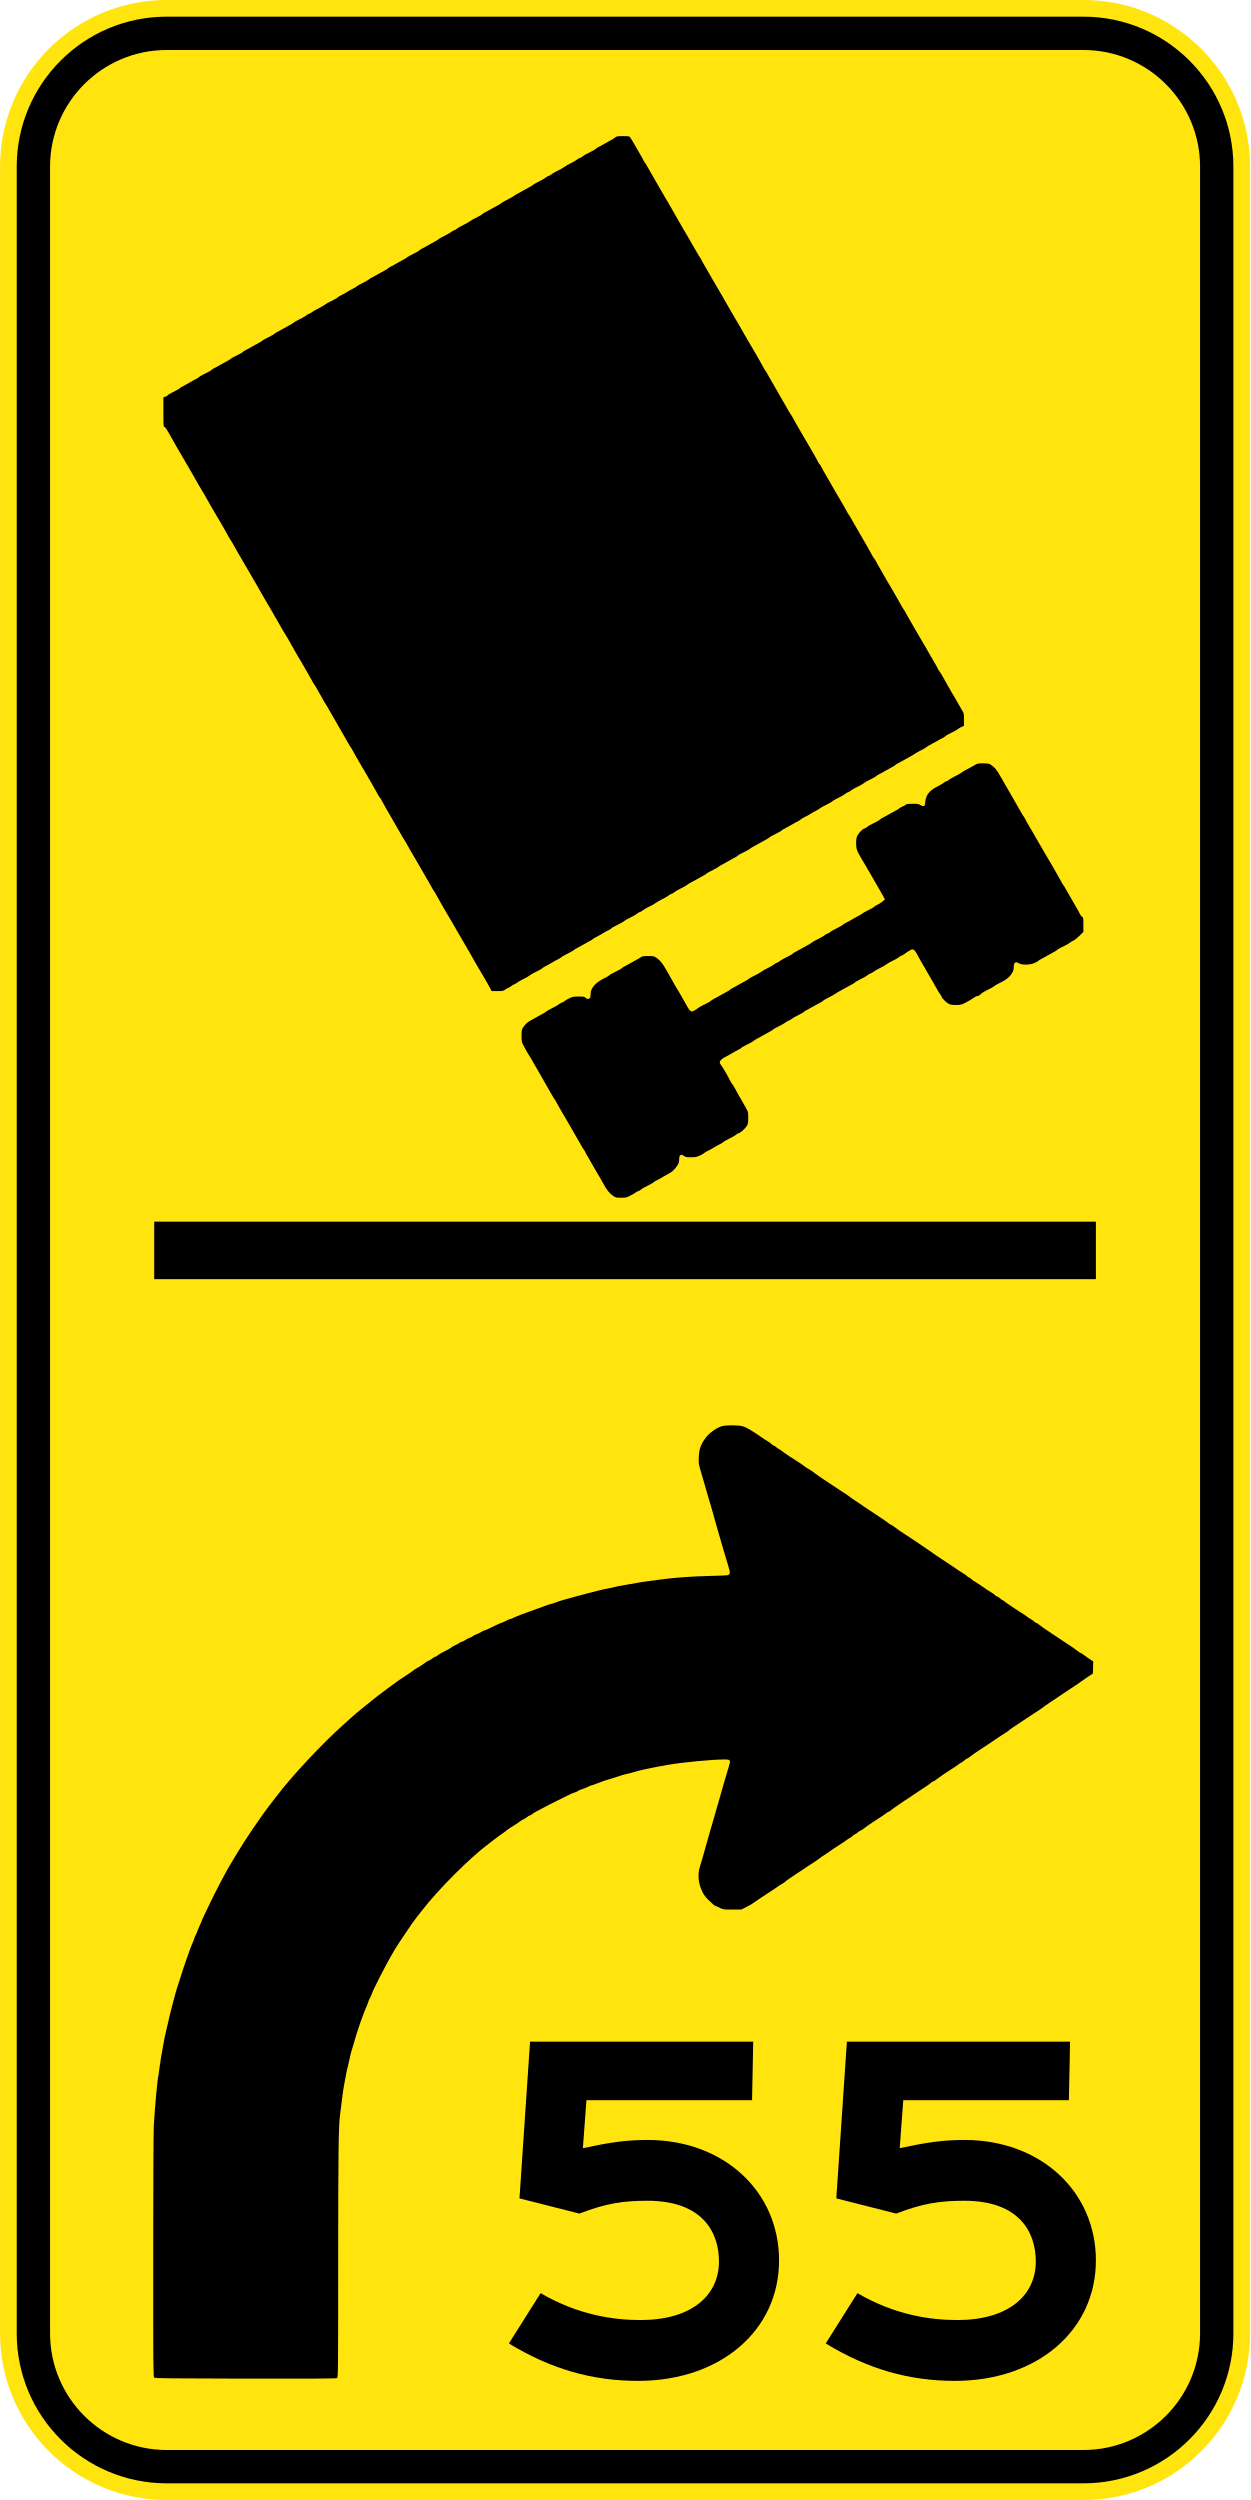
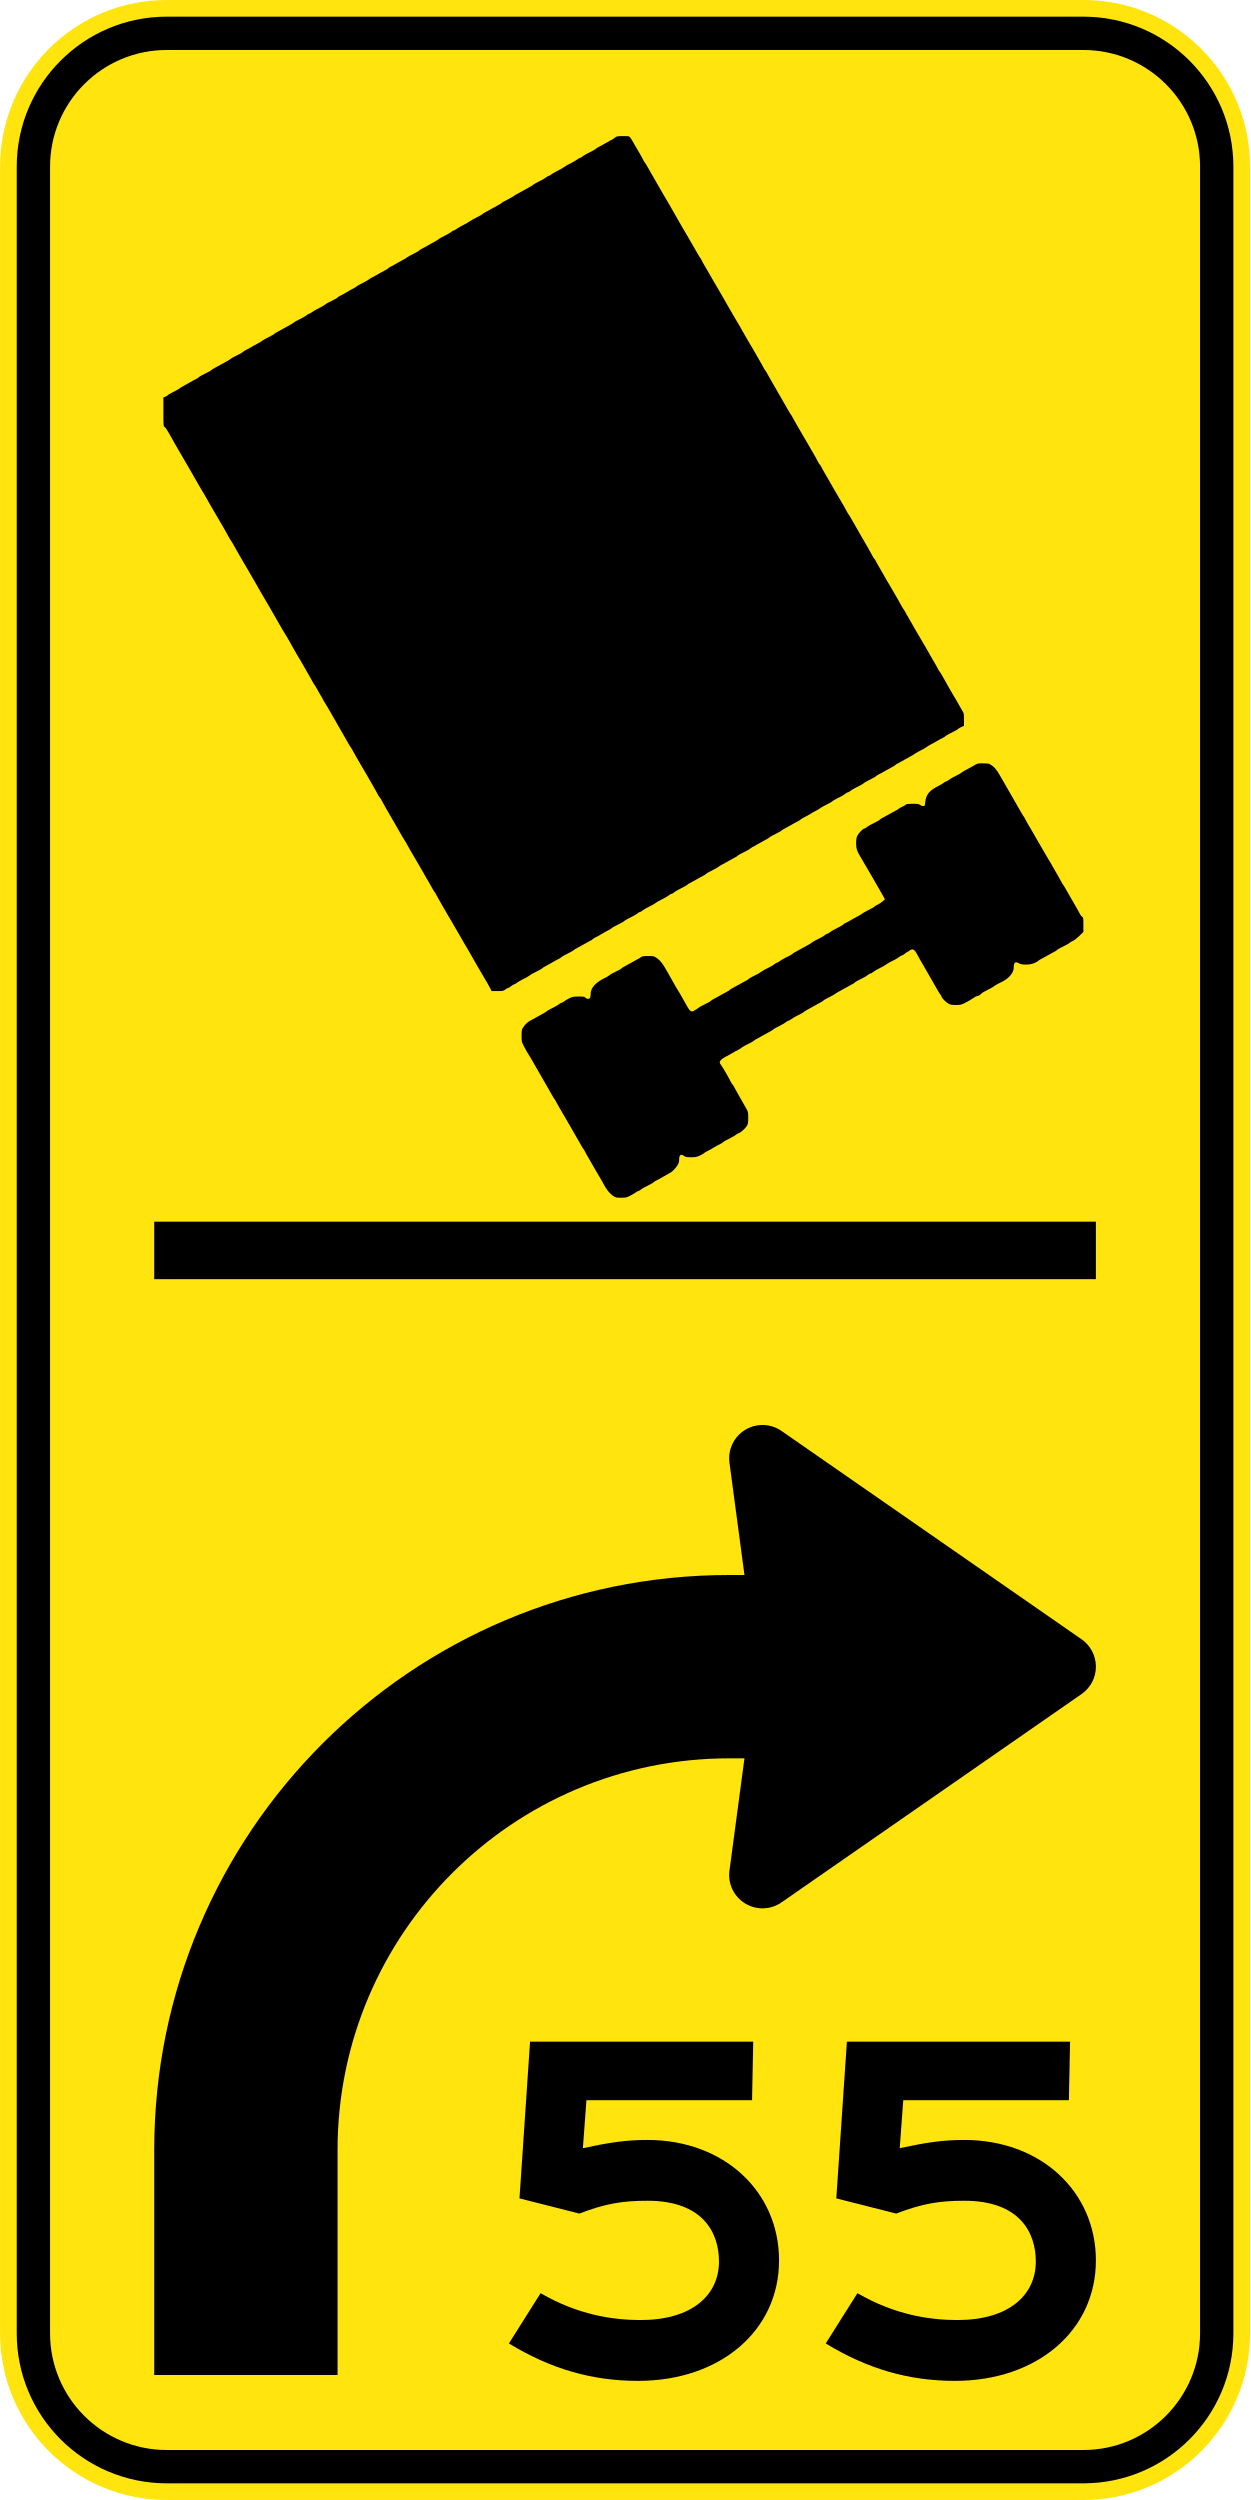
<svg xmlns="http://www.w3.org/2000/svg" version="1.1" width="52.92mm" height="105.83mm" viewBox="0 0 150 300">
  <g transform="scale(0.1)">
    <g id="panel">
      <path id="edge" fill="#ffe40d" d="M200 0h1100a200 200 0 0 1 200 200v2600a200 200 0 0 1 -200 200h-1100a200 200 0 0 1 -200 -200v-2600a200 200 0 0 1 200 -200Z" />
      <path id="border" fill="#000" d="M200 20h1100a180 180 0 0 1 180 180v2600a180 180 0 0 1 -180 180h-1100a180 180 0 0 1 -180 -180v-2600a180 180 0 0 1 180 -180Z" />
      <path id="ground" fill="#ffe40d" d="M200 60h1100a140 140 0 0 1 140 140v2600a140 140 0 0 1 -140 140h-1100a140 140 0 0 1 -140 -140v-2600a140 140 0 0 1 140 -140Z" />
    </g>
    <g id="legend">
      <g transform="translate(1500 0) scale(-1 1) translate(200 163.33) scale(0.96)">
        <path fill="#000" d="M566.18 2.08 C565.34 3.22 563.05 7.04 561.09 10.57 C559.13 14.1 556.17 19.2 554.53 21.9 C552.88 24.6 550.98 28 550.31 29.46 C549.64 30.91 548.64 32.61 548.1 33.23 C547.55 33.85 546.27 35.89 545.24 37.76 C542.87 42.08 535.32 55.26 531.69 61.39 C530.17 63.97 527.17 69.15 525.05 72.89 C522.91 76.62 519.82 81.89 518.17 84.59 C516.53 87.29 514.48 90.86 513.62 92.52 C512.77 94.18 510.73 97.75 509.09 100.45 C507.45 103.15 505.42 106.72 504.56 108.38 C503.7 110.05 501.64 113.61 499.99 116.31 C498.33 119.01 496.12 122.75 495.08 124.62 C494.02 126.49 492.23 129.61 491.09 131.56 C486.24 139.82 483.79 144.09 482.03 147.28 C481.01 149.15 479.72 151.19 479.17 151.81 C478.63 152.43 477.64 154.13 476.98 155.59 C476.33 157.04 474.42 160.44 472.76 163.14 C471.09 165.84 469.03 169.41 468.18 171.07 C467.33 172.73 465.29 176.3 463.64 179 C462 181.7 458.91 186.97 456.77 190.71 C454.64 194.45 451.58 199.71 449.96 202.42 C448.35 205.11 446.33 208.69 445.47 210.35 C444.61 212.01 442.55 215.57 440.89 218.28 C439.22 220.97 437.45 224.03 436.95 225.08 C436.45 226.11 435.22 228.23 434.22 229.77 C433.23 231.31 431.86 233.57 431.17 234.8 C428.6 239.4 424.55 246.5 422.73 249.62 C421.69 251.4 419.89 254.52 418.74 256.53 C417.6 258.55 415.3 262.4 413.64 265.11 C411.98 267.8 409.91 271.37 409.04 273.04 C408.17 274.7 406.13 278.26 404.51 280.97 C402.89 283.66 401 287.06 400.32 288.5 C399.64 289.95 398.4 291.99 397.58 293.04 C396.75 294.09 395.6 295.96 395.02 297.21 C394.45 298.45 392.62 301.68 390.97 304.38 C389.33 307.08 387.26 310.65 386.39 312.31 C385.52 313.97 383.54 317.45 381.98 320.03 C378.77 325.41 371.16 338.63 368.39 343.66 C367.37 345.52 366.08 347.56 365.54 348.19 C364.99 348.81 363.99 350.51 363.31 351.96 C362.63 353.41 360.73 356.81 359.09 359.52 C357.45 362.21 355.58 365.45 354.94 366.69 C354.3 367.94 352.42 371.16 350.78 373.87 C349.14 376.56 346.73 380.64 345.45 382.93 C344.17 385.22 340.91 390.82 338.22 395.39 C335.52 399.96 332.67 405.11 331.88 406.83 C331.08 408.55 330.03 410.2 329.55 410.5 C329.06 410.8 328.02 412.45 327.22 414.17 C326.43 415.89 324.42 419.5 322.76 422.21 C321.09 424.9 319.02 428.47 318.17 430.14 C317.31 431.8 315.29 435.36 313.67 438.07 C312.05 440.76 308.99 446.03 306.86 449.77 C304.73 453.51 301.64 458.78 299.98 461.48 C298.34 464.18 296.44 467.58 295.77 469.03 C295.1 470.48 294.1 472.18 293.55 472.81 C293.01 473.43 291.72 475.48 290.7 477.34 C288.38 481.56 280.81 494.76 277.27 500.76 C271.48 510.55 265.58 520.95 263.89 524.32 C262.9 526.28 261.73 528.1 261.29 528.37 C260.84 528.64 259.82 530.27 259.02 531.99 C258.2 533.72 256.18 537.33 254.52 540.03 C252.86 542.73 250.81 546.3 249.97 547.96 C249.14 549.62 247.1 553.19 245.45 555.89 C243.79 558.59 241.49 562.45 240.35 564.46 C237.34 569.74 234.83 574.08 231.89 579.08 C230.48 581.49 228.63 584.82 227.78 586.48 C226.93 588.14 225.59 590.35 224.8 591.39 C224 592.42 222.87 594.3 222.3 595.54 C221.72 596.79 219.89 600.02 218.24 602.72 C216.6 605.42 214.53 608.99 213.67 610.65 C212.8 612.31 210.76 615.88 209.14 618.58 C207.52 621.28 204.42 626.55 202.27 630.29 C200.12 634.03 197.04 639.29 195.42 641.99 C193.8 644.69 191.78 648.26 190.92 649.92 C190.07 651.59 188 655.15 186.33 657.85 C184.67 660.55 182.76 663.95 182.11 665.41 C181.45 666.86 180.35 668.68 179.66 669.45 C178.97 670.22 177.73 672.15 176.89 673.73 C175.3 676.77 171.37 683.75 168.18 689.2 C167.14 690.98 165.35 694.09 164.2 696.11 C163.05 698.13 160.76 701.98 159.1 704.68 C157.44 707.38 155.57 710.68 154.94 712.02 C154.31 713.35 152.77 716.05 151.52 718.02 C149.36 721.4 149.24 722.02 149.24 729.42 L149.24 737.24 L152.08 738.41 C153.64 739.05 155.55 740.14 156.33 740.82 C157.77 742.1 161.07 743.94 167.92 747.27 C170.07 748.31 172.07 749.55 172.36 750.02 C172.65 750.49 174.3 751.55 176.03 752.36 C177.76 753.17 181.39 755.17 184.09 756.81 C186.8 758.44 190.21 760.32 191.67 761 C193.13 761.68 194.87 762.73 195.55 763.32 C196.82 764.45 201.05 766.86 206.5 769.57 C208.2 770.42 210.42 771.75 211.43 772.55 C212.45 773.35 214.47 774.56 215.92 775.24 C217.37 775.92 220.78 777.82 223.48 779.45 C226.2 781.08 229.82 783.08 231.55 783.9 C233.27 784.71 234.92 785.77 235.23 786.25 C235.53 786.74 237.18 787.8 238.91 788.61 C240.64 789.43 244.27 791.42 246.97 793.05 C249.68 794.68 253.3 796.68 255.03 797.49 C256.76 798.3 258.38 799.31 258.64 799.74 C258.91 800.16 260.9 801.4 263.08 802.49 C270.22 806.06 273.26 807.76 274.62 808.91 C275.99 810.08 279.59 812.07 285.61 815.02 C287.48 815.93 289.98 817.48 291.16 818.46 C292.33 819.44 293.76 820.24 294.32 820.24 C294.88 820.24 296.3 821.03 297.48 821.99 C298.66 822.95 301.07 824.49 302.84 825.39 C304.61 826.3 307.51 827.77 309.28 828.67 C311.05 829.57 313.13 830.85 313.9 831.5 C315.26 832.67 318.27 834.35 324.68 837.55 C326.38 838.39 328.6 839.73 329.61 840.53 C330.64 841.32 332.65 842.53 334.11 843.21 C335.55 843.88 338.62 845.62 340.91 847.05 C343.2 848.5 346.83 850.51 348.98 851.53 C351.13 852.56 353.13 853.78 353.42 854.25 C353.71 854.72 355.36 855.78 357.09 856.59 C358.82 857.4 362.45 859.4 365.15 861.03 C367.86 862.66 371.48 864.65 373.21 865.47 C374.94 866.28 376.56 867.29 376.83 867.71 C377.09 868.13 379.08 869.37 381.27 870.47 C388.92 874.31 391.53 875.77 392.92 877 C393.69 877.69 395.52 878.8 396.97 879.48 C398.42 880.16 401.83 882.05 404.55 883.69 C407.26 885.32 410.67 887.21 412.12 887.89 C413.58 888.57 415.4 889.68 416.17 890.37 C417.61 891.65 420.92 893.49 427.77 896.81 C429.92 897.85 431.92 899.09 432.21 899.57 C432.5 900.04 434.15 901.1 435.88 901.9 C437.61 902.72 441.23 904.72 443.94 906.35 C446.65 907.98 450.06 909.87 451.52 910.55 C452.97 911.23 454.72 912.27 455.4 912.87 C456.78 914.09 461.29 916.62 467.17 919.47 C469.31 920.51 471.31 921.75 471.61 922.23 C471.89 922.7 473.55 923.75 475.27 924.56 C477 925.38 480.62 927.38 483.33 929.01 C486.05 930.64 489.45 932.53 490.91 933.21 C492.36 933.89 494.11 934.93 494.8 935.53 C496.11 936.7 500.57 939.22 506.06 941.9 C507.94 942.82 510.43 944.37 511.61 945.35 C512.79 946.33 514.19 947.13 514.73 947.13 C515.27 947.13 516.67 947.89 517.86 948.81 C519.04 949.74 521.55 951.29 523.45 952.27 C530.86 956.06 533.18 957.37 534.47 958.46 C535.84 959.62 539.44 961.62 545.45 964.56 C547.33 965.48 549.83 967.03 551.01 968.01 C552.18 968.99 553.61 969.79 554.17 969.79 C554.73 969.79 556.15 970.59 557.33 971.57 C558.51 972.55 561.01 974.1 562.88 975.02 C568.89 977.96 572.49 979.95 573.86 981.12 C575.29 982.32 578.96 984.35 585.35 987.45 C587.49 988.49 589.49 989.73 589.79 990.2 C590.08 990.67 591.73 991.72 593.45 992.52 C595.18 993.33 598.81 995.35 601.52 997.01 C604.23 998.66 607.85 1000.67 609.58 1001.46 C611.3 1002.25 612.95 1003.29 613.26 1003.78 C613.56 1004.26 615.21 1005.32 616.94 1006.13 C618.67 1006.95 622.3 1008.94 625 1010.57 C627.71 1012.21 631.33 1014.2 633.06 1015.02 C634.79 1015.82 636.41 1016.84 636.67 1017.26 C636.94 1017.68 638.93 1018.92 641.11 1020.02 C648.77 1023.85 651.38 1025.32 652.77 1026.55 C653.54 1027.24 655.36 1028.35 656.82 1029.03 C658.28 1029.71 661.69 1031.59 664.39 1033.23 C667.11 1034.86 670.73 1036.86 672.45 1037.67 C674.18 1038.48 675.83 1039.54 676.12 1040.01 C676.42 1040.48 678.42 1041.72 680.56 1042.76 C686.95 1045.86 690.62 1047.89 692.05 1049.09 C693.35 1050.2 696.46 1051.95 702.65 1055.05 C704.32 1055.88 706.86 1057.43 708.29 1058.5 C709.73 1059.55 711.3 1060.42 711.79 1060.42 C712.27 1060.42 713.95 1061.44 715.53 1062.69 C717.11 1063.94 718.79 1064.95 719.27 1064.95 C719.77 1064.95 721.32 1065.8 722.73 1066.84 C725.05 1068.55 725.99 1068.73 732.53 1068.72 L739.77 1068.72 L741.11 1065.89 C741.85 1064.34 743.78 1060.85 745.4 1058.16 C747.03 1055.45 750.12 1050.19 752.27 1046.45 C754.42 1042.71 757.51 1037.44 759.13 1034.74 C760.74 1032.04 762.77 1028.47 763.63 1026.81 C764.48 1025.15 766.42 1021.75 767.93 1019.26 C769.44 1016.77 771.44 1013.37 772.36 1011.71 C773.92 1008.94 775.57 1006.09 782.13 994.86 C785 989.95 787.6 985.45 790.35 980.63 C791.49 978.61 793.79 974.75 795.45 972.05 C797.11 969.35 799.18 965.79 800.05 964.12 C800.92 962.46 802.96 958.89 804.58 956.19 C806.2 953.49 808.09 950.1 808.77 948.66 C809.45 947.21 810.69 945.17 811.52 944.12 C812.34 943.07 813.49 941.2 814.07 939.95 C814.64 938.71 816.47 935.48 818.12 932.78 C819.77 930.08 821.83 926.51 822.7 924.85 C823.57 923.19 825.61 919.62 827.23 916.92 C828.85 914.21 831.92 908.95 834.05 905.21 C836.18 901.47 839.27 896.21 840.92 893.5 C842.57 890.8 844.46 887.45 845.12 886.04 C845.78 884.63 846.97 882.59 847.77 881.51 C848.58 880.42 850 878.09 850.94 876.34 C852.75 872.95 858.88 862.28 863.51 854.44 C869.36 844.54 875.31 834.07 877.02 830.66 C878.01 828.71 879.17 826.89 879.62 826.62 C880.07 826.34 881.1 824.71 881.91 822.99 C882.73 821.27 884.73 817.65 886.36 814.95 C888 812.25 890.04 808.69 890.89 807.02 C891.75 805.36 893.8 801.79 895.45 799.09 C897.09 796.39 900.18 791.13 902.32 787.39 C904.45 783.65 907.52 778.38 909.13 775.68 C910.75 772.98 912.63 769.58 913.31 768.13 C913.99 766.67 914.99 764.97 915.54 764.35 C916.08 763.72 917.37 761.68 918.39 759.82 C920.77 755.5 928.32 742.33 931.95 736.19 C936.58 728.35 942.7 717.69 944.52 714.3 C945.45 712.55 946.88 710.21 947.68 709.12 C948.48 708.04 949.67 706 950.33 704.59 C950.99 703.19 952.9 699.83 954.58 697.13 C956.24 694.43 958.08 691.2 958.66 689.95 C959.23 688.71 960.39 686.84 961.21 685.79 C962.04 684.74 963.27 682.7 963.95 681.25 C964.64 679.81 966.54 676.41 968.17 673.72 C969.81 671.01 971.86 667.45 972.71 665.79 C973.57 664.12 975.63 660.55 977.28 657.85 C978.94 655.15 981.23 651.3 982.38 649.28 C983.53 647.27 985.33 644.15 986.36 642.37 C988.86 638.09 993.3 630.2 994.59 627.73 C995.16 626.65 996.42 624.56 997.4 623.11 C998.38 621.65 999.95 619.06 1000.92 617.35 C1004.03 611.77 1010.67 600.19 1013.64 595.17 C1015.23 592.46 1018.3 587.2 1020.45 583.46 C1022.61 579.72 1025.69 574.45 1027.31 571.75 C1028.92 569.05 1030.95 565.48 1031.8 563.82 C1032.66 562.16 1034.73 558.59 1036.39 555.89 C1038.06 553.19 1039.94 549.96 1040.55 548.72 C1041.17 547.47 1043.03 544.24 1044.67 541.54 C1046.32 538.84 1048.73 534.77 1050.03 532.48 C1052.33 528.45 1053.58 526.26 1059 516.89 C1060.4 514.46 1062.39 510.93 1063.42 509.06 C1064.45 507.2 1065.71 505.15 1066.23 504.53 C1066.75 503.9 1067.86 502.04 1068.7 500.38 C1070.46 496.9 1077.54 484.52 1081.88 477.34 C1083.51 474.64 1085.78 470.79 1086.92 468.77 C1088.08 466.75 1089.87 463.64 1090.91 461.86 C1092.64 458.89 1096.33 452.43 1099.31 447.11 C1099.97 445.94 1101.1 444.09 1101.81 443 C1102.52 441.91 1103.9 439.59 1104.86 437.85 C1105.83 436.1 1107.78 432.67 1109.18 430.24 C1114.48 421.06 1115.85 418.69 1118.15 414.65 C1119.45 412.36 1122.72 406.76 1125.4 402.19 C1128.08 397.62 1131.22 392.24 1132.38 390.22 C1133.53 388.2 1135.33 385.08 1136.36 383.29 C1137.41 381.49 1140.27 376.37 1142.73 371.93 C1145.36 367.18 1147.77 363.7 1148.6 363.48 C1149.92 363.14 1150 361.99 1150 344.85 L1150 326.59 L1147.35 325.63 C1145.89 325.11 1144.7 324.4 1144.7 324.06 C1144.7 323.72 1142.79 322.46 1140.45 321.28 C1132.14 317.03 1130.44 316.07 1129.05 314.84 C1128.28 314.15 1126.46 313.04 1125 312.36 C1123.55 311.68 1120.14 309.8 1117.42 308.16 C1114.72 306.53 1111.09 304.53 1109.36 303.72 C1107.64 302.91 1106 301.88 1105.73 301.44 C1105.45 300.99 1103.63 299.81 1101.67 298.81 C1099.71 297.82 1096.33 296.11 1094.17 295.02 C1092 293.93 1090 292.67 1089.73 292.22 C1089.45 291.77 1087.82 290.75 1086.09 289.94 C1084.36 289.12 1080.74 287.12 1078.03 285.49 C1075.33 283.86 1071.92 281.97 1070.45 281.29 C1069 280.61 1067.17 279.5 1066.4 278.81 C1064.96 277.54 1061.66 275.69 1054.8 272.37 C1052.66 271.33 1050.66 270.09 1050.36 269.61 C1050.08 269.15 1048.42 268.09 1046.7 267.28 C1044.97 266.47 1041.35 264.46 1038.64 262.83 C1035.93 261.2 1032.52 259.31 1031.06 258.63 C1029.61 257.95 1027.86 256.91 1027.17 256.31 C1025.8 255.09 1021.29 252.56 1015.41 249.71 C1013.27 248.67 1011.27 247.43 1010.97 246.96 C1010.68 246.49 1009.03 245.43 1007.3 244.62 C1005.58 243.81 1001.95 241.81 999.24 240.17 C996.54 238.54 993.13 236.65 991.67 235.97 C990.21 235.29 988.39 234.18 987.61 233.5 C986.22 232.26 983 230.45 976.52 227.28 C974.64 226.37 972.14 224.81 970.96 223.84 C969.79 222.85 968.39 222.05 967.85 222.05 C967.31 222.05 965.9 221.3 964.72 220.37 C963.54 219.44 961.02 217.89 959.13 216.92 C951.71 213.12 949.39 211.81 948.11 210.73 C946.68 209.52 943.01 207.49 936.62 204.4 C934.48 203.35 932.48 202.11 932.18 201.64 C931.89 201.17 930.24 200.12 928.52 199.32 C926.79 198.51 923.17 196.5 920.45 194.83 C917.75 193.17 914.34 191.27 912.88 190.62 C911.42 189.96 909.6 188.87 908.83 188.18 C907.48 186.98 904.61 185.36 898.05 182.09 C896.35 181.25 894.13 179.91 893.11 179.11 C892.09 178.32 890.08 177.1 888.62 176.42 C887.17 175.74 883.77 173.84 881.06 172.21 C878.36 170.58 874.73 168.58 873 167.76 C871.27 166.96 869.62 165.89 869.32 165.41 C869.02 164.92 867.36 163.86 865.64 163.05 C863.91 162.24 860.29 160.23 857.58 158.6 C854.87 156.97 851.46 155.08 850 154.4 C848.55 153.72 846.81 152.7 846.15 152.11 C844.98 151.08 841.05 148.88 833.94 145.29 C831.98 144.29 830.15 143.12 829.88 142.67 C829.61 142.23 827.97 141.2 826.24 140.39 C824.52 139.58 820.89 137.58 818.18 135.94 C815.48 134.31 812.07 132.42 810.61 131.74 C809.15 131.06 807.33 129.95 806.55 129.27 C805.22 128.08 803.39 127.05 795.42 122.96 C793.52 121.99 791.01 120.44 789.83 119.51 C788.64 118.58 787.26 117.82 786.74 117.82 C786.23 117.82 784.84 117.07 783.66 116.14 C782.48 115.21 779.96 113.66 778.07 112.69 C770.81 108.97 768.35 107.6 767.19 106.62 C765.8 105.46 761.11 102.85 755.56 100.17 C753.42 99.12 751.42 97.89 751.12 97.41 C750.83 96.94 749.18 95.88 747.45 95.08 C745.73 94.26 742.11 92.27 739.39 90.63 C736.69 89 733.06 87.01 731.33 86.19 C729.61 85.39 727.97 84.36 727.7 83.91 C727.42 83.47 725.6 82.3 723.64 81.33 C717.89 78.46 712.58 75.47 711.36 74.4 C710.74 73.86 709.04 72.86 707.58 72.18 C706.12 71.5 702.71 69.61 700 67.98 C697.3 66.34 693.89 64.45 692.42 63.77 C690.97 63.09 689.14 61.98 688.37 61.29 C687.04 60.11 685.21 59.07 677.23 54.98 C675.34 54.01 672.83 52.46 671.64 51.53 C670.46 50.6 669.08 49.85 668.56 49.85 C668.05 49.85 666.66 49.09 665.48 48.16 C664.3 47.24 661.78 45.69 659.89 44.71 C652.47 40.91 650.15 39.61 648.86 38.52 C647.56 37.42 644.45 35.66 638.26 32.57 C636.59 31.73 634.05 30.18 632.62 29.12 C631.18 28.06 629.61 27.19 629.12 27.19 C628.64 27.19 627.27 26.43 626.1 25.49 C623.86 23.71 620.42 21.76 613.89 18.6 C611.75 17.55 609.75 16.31 609.45 15.84 C609.17 15.37 607.52 14.31 605.79 13.5 C604.06 12.69 600.44 10.69 597.73 9.06 C595.02 7.42 591.61 5.53 590.16 4.85 C588.7 4.16 586.55 2.79 585.36 1.81 C583.41 0.16 582.53 0 575.46 0 C567.88 0 567.67 0.05 566.18 2.08 M117.02 784.96 C111.59 788.18 108.41 791.8 103.95 799.85 C100.44 806.2 96.57 812.92 91.03 822.3 C87.37 828.49 79.83 841.65 77.48 845.92 C76.46 847.79 75.17 849.83 74.63 850.45 C74.08 851.08 73.1 852.78 72.44 854.23 C71.79 855.68 69.89 859.08 68.23 861.78 C66.58 864.49 64.58 867.89 63.79 869.34 C63 870.79 61.05 874.18 59.46 876.89 C53.11 887.68 49.94 893.15 46.02 900.04 C44.87 902.05 42.58 905.91 40.92 908.61 C39.27 911.31 37.2 914.88 36.35 916.54 C35.49 918.2 33.45 921.77 31.81 924.47 C30.17 927.18 28.28 930.57 27.6 932.02 C26.92 933.47 25.92 935.17 25.37 935.8 C24.83 936.43 23.54 938.46 22.52 940.33 C19.6 945.64 12.3 958.33 9.05 963.75 C7.42 966.44 5.44 970.07 4.64 971.8 C3.83 973.53 2.46 975.32 1.58 975.79 C0.11 976.58 0 977.27 0 985.73 L0 994.8 L5.11 999.78 C7.92 1002.52 11.42 1005.26 12.88 1005.85 C14.34 1006.46 16.16 1007.51 16.93 1008.19 C18.37 1009.47 21.67 1011.31 28.53 1014.64 C30.67 1015.68 32.67 1016.92 32.97 1017.39 C33.26 1017.86 34.91 1018.92 36.64 1019.73 C38.36 1020.54 41.99 1022.54 44.7 1024.17 C47.41 1025.8 51.03 1027.79 52.76 1028.61 C54.48 1029.42 56.14 1030.48 56.42 1030.94 C56.72 1031.42 58.84 1032.64 61.15 1033.65 C66.84 1036.16 76.92 1036.31 80.77 1033.94 C85.19 1031.21 87.09 1032.98 87.11 1039.82 C87.13 1045.42 92.89 1052.56 100.57 1056.5 C102.34 1057.41 105.23 1058.89 107.01 1059.79 C108.78 1060.69 110.86 1061.96 111.63 1062.62 C113.06 1063.84 116.35 1065.66 123.11 1068.98 C125.19 1070 127.66 1071.72 128.59 1072.8 C129.53 1073.89 131.05 1074.77 131.96 1074.77 C133.45 1074.77 135.35 1075.8 141.67 1080.07 C142.72 1080.77 145.74 1082.42 148.39 1083.72 C152.61 1085.82 153.95 1086.1 159.47 1086.1 C164.67 1086.1 166.3 1085.79 168.87 1084.34 C171.94 1082.6 177.27 1077.11 177.27 1075.7 C177.27 1075.3 177.93 1074.14 178.74 1073.12 C179.55 1072.1 181.04 1069.76 182.05 1067.92 C184.47 1063.53 192.11 1050.23 195.45 1044.56 C201.26 1034.73 207.15 1024.37 208.86 1020.97 C210.79 1017.13 213.58 1015.65 215.83 1017.25 C216.5 1017.72 218.07 1018.67 219.32 1019.36 C220.57 1020.05 222.55 1021.4 223.73 1022.39 C224.91 1023.37 226.33 1024.17 226.89 1024.17 C227.45 1024.17 228.88 1024.97 230.05 1025.95 C231.23 1026.93 233.73 1028.48 235.61 1029.4 C241.62 1032.34 245.22 1034.34 246.59 1035.5 C247.89 1036.6 251.01 1038.35 257.2 1041.45 C258.86 1042.29 261.4 1043.84 262.83 1044.9 C264.27 1045.96 265.86 1046.83 266.38 1046.83 C266.89 1046.83 268.27 1047.61 269.45 1048.58 C271.46 1050.22 273.09 1051.14 281.97 1055.63 C283.93 1056.62 285.76 1057.79 286.03 1058.23 C286.3 1058.68 287.94 1059.71 289.67 1060.51 C291.39 1061.33 295.02 1063.33 297.73 1064.96 C300.44 1066.59 303.85 1068.48 305.3 1069.16 C306.77 1069.84 308.49 1070.87 309.15 1071.45 C310.32 1072.48 314.25 1074.68 321.36 1078.28 C323.33 1079.27 325.15 1080.45 325.42 1080.89 C325.7 1081.34 327.33 1082.36 329.06 1083.17 C330.79 1083.99 334.42 1085.99 337.12 1087.62 C339.83 1089.25 343.24 1091.14 344.7 1091.82 C346.16 1092.5 347.98 1093.61 348.75 1094.3 C350.08 1095.48 351.91 1096.52 359.89 1100.6 C361.78 1101.58 364.3 1103.13 365.48 1104.06 C366.66 1104.98 368.05 1105.74 368.56 1105.74 C369.08 1105.74 370.46 1106.5 371.64 1107.42 C372.83 1108.35 375.34 1109.9 377.23 1110.88 C385.21 1114.96 387.04 1116 388.37 1117.18 C389.14 1117.87 390.97 1118.98 392.42 1119.66 C393.88 1120.34 397.29 1122.23 400 1123.87 C402.71 1125.51 406.12 1127.39 407.58 1128.07 C409.03 1128.75 410.86 1129.86 411.63 1130.55 C413.07 1131.83 416.37 1133.67 423.23 1136.99 C425.37 1138.04 427.37 1139.27 427.67 1139.75 C427.95 1140.22 429.61 1141.28 431.33 1142.08 C433.06 1142.9 436.68 1144.89 439.39 1146.53 C442.11 1148.16 445.77 1150.17 447.55 1151 C451.54 1152.88 454.55 1155.79 454.55 1157.76 C454.55 1158.58 453.76 1160.21 452.79 1161.38 C451.02 1163.54 444.43 1174.87 441.15 1181.42 C440.17 1183.38 439.04 1185.17 438.64 1185.42 C438.23 1185.67 437.1 1187.47 436.11 1189.43 C435.13 1191.37 433.17 1194.95 431.75 1197.36 C428.83 1202.31 426.79 1205.88 422.16 1214.15 C418.98 1219.83 418.94 1220 418.96 1227.21 C418.98 1233.55 419.23 1234.9 420.79 1237.43 C422.7 1240.55 429.08 1246.22 430.66 1246.22 C431.18 1246.22 432.58 1246.99 433.75 1247.92 C435.91 1249.65 438.86 1251.33 446.01 1254.91 C448.19 1256 450.18 1257.24 450.45 1257.67 C450.71 1258.09 452.33 1259.09 454.06 1259.89 C455.79 1260.7 459.41 1262.72 462.12 1264.38 C464.83 1266.03 468.45 1268.04 470.18 1268.83 C471.91 1269.62 473.54 1270.63 473.81 1271.06 C474.08 1271.5 476.47 1272.89 479.11 1274.15 C483.33 1276.15 484.74 1276.44 490.52 1276.44 C495.96 1276.44 497.45 1276.17 499.04 1274.92 C502.98 1271.83 505.3 1273.41 505.3 1279.21 C505.3 1282.3 505.8 1283.95 507.52 1286.66 C510.31 1291.05 514.24 1294.88 517.53 1296.41 C518.93 1297.07 522.3 1298.97 525 1300.63 C527.71 1302.29 531.33 1304.3 533.06 1305.08 C534.79 1305.88 536.42 1306.88 536.7 1307.33 C536.97 1307.77 538.8 1308.94 540.76 1309.93 C549.64 1314.42 551.27 1315.34 553.28 1316.98 C554.45 1317.95 555.86 1318.73 556.39 1318.73 C556.93 1318.73 558.18 1319.37 559.18 1320.15 C560.17 1320.93 563.31 1322.79 566.16 1324.31 C570.97 1326.84 571.8 1327.04 577.9 1327.02 C583.95 1327.02 584.74 1326.83 587.88 1324.73 C592.19 1321.84 596.4 1316.53 600.13 1309.29 C601.44 1306.74 605.77 1299.3 609.56 1293.05 C610.95 1290.76 612.78 1287.54 613.64 1285.88 C614.48 1284.21 616.55 1280.64 618.21 1277.95 C619.88 1275.24 621.79 1271.84 622.44 1270.39 C623.1 1268.94 624.08 1267.24 624.63 1266.62 C625.17 1265.99 626.46 1263.95 627.48 1262.08 C629.86 1257.76 637.41 1244.59 641.04 1238.46 C642.56 1235.88 645.55 1230.7 647.68 1226.96 C649.82 1223.23 652.91 1217.95 654.56 1215.26 C656.2 1212.55 658.11 1209.15 658.78 1207.7 C659.45 1206.25 660.45 1204.55 660.99 1203.93 C661.54 1203.3 662.83 1201.26 663.85 1199.4 C666.17 1195.17 673.73 1181.98 677.27 1175.98 C680.76 1170.08 688.34 1156.86 690.7 1152.57 C691.73 1150.69 692.96 1148.7 693.45 1148.13 C693.92 1147.55 695 1145.79 695.83 1144.21 C696.67 1142.64 698.45 1139.3 699.81 1136.79 C702.12 1132.5 702.27 1131.75 702.27 1124.63 C702.27 1117.92 702.06 1116.71 700.46 1114.22 C698.07 1110.51 694.19 1106.93 690.91 1105.41 C689.45 1104.74 686.05 1102.85 683.33 1101.21 C680.63 1099.57 677.22 1097.68 675.76 1097 C674.3 1096.32 672.48 1095.21 671.7 1094.52 C670.36 1093.34 667.67 1091.81 660.98 1088.46 C659.32 1087.62 656.78 1086.07 655.35 1085.01 C653.91 1083.95 652.32 1083.08 651.8 1083.08 C651.3 1083.08 649.91 1082.3 648.73 1081.34 C647.55 1080.38 644.68 1078.68 642.35 1077.56 C638.66 1075.79 637.17 1075.53 630.92 1075.53 C624.68 1075.53 623.54 1075.73 622.35 1077.04 C620.61 1078.96 617.71 1078.99 616.7 1077.09 C616.27 1076.28 615.91 1074.06 615.91 1072.15 C615.91 1064.53 609.36 1057.46 596.97 1051.69 C595.52 1051.01 593.69 1049.89 592.92 1049.21 C591.48 1047.93 588.17 1046.09 581.32 1042.76 C579.17 1041.72 577.17 1040.48 576.88 1040.01 C576.59 1039.54 574.94 1038.48 573.21 1037.67 C571.48 1036.86 567.86 1034.86 565.15 1033.23 C562.45 1031.59 559.04 1029.7 557.59 1029.02 C556.14 1028.34 554.13 1027.14 553.13 1026.35 C551.63 1025.17 550.02 1024.92 544.02 1024.92 C536.79 1024.92 536.69 1024.95 532.8 1027.76 C528.99 1030.51 525.59 1034.77 521.88 1041.44 C520.89 1043.22 519.15 1046.26 518.02 1048.2 C515.19 1053.06 511.29 1059.98 509.47 1063.35 C508.64 1064.9 507.26 1067.17 506.4 1068.39 C505.55 1069.61 504.45 1071.47 503.95 1072.51 C503.45 1073.54 501.71 1076.6 500.08 1079.31 C498.45 1082 496.2 1086.01 495.08 1088.21 C493.96 1090.4 492.2 1092.75 491.17 1093.42 C489.42 1094.57 489.11 1094.54 486.13 1092.9 C484.39 1091.95 482.33 1090.62 481.55 1089.95 C480.1 1088.7 476.69 1086.82 469.95 1083.55 C467.81 1082.51 465.81 1081.27 465.52 1080.79 C465.23 1080.32 463.58 1079.27 461.85 1078.46 C460.12 1077.64 456.5 1075.65 453.79 1074.02 C451.08 1072.39 447.45 1070.39 445.73 1069.58 C444 1068.77 442.35 1067.7 442.05 1067.22 C441.74 1066.74 440.09 1065.67 438.36 1064.86 C436.64 1064.05 433.02 1062.05 430.3 1060.42 C427.59 1058.79 423.97 1056.8 422.24 1055.98 C420.52 1055.17 418.89 1054.16 418.63 1053.74 C418.36 1053.32 416.37 1052.08 414.19 1050.98 C407.05 1047.41 404.02 1045.71 402.65 1044.56 C401.28 1043.4 397.68 1041.4 391.67 1038.46 C389.8 1037.55 387.3 1035.99 386.11 1035.02 C384.94 1034.03 383.54 1033.23 383 1033.23 C382.46 1033.23 381.06 1032.47 379.89 1031.53 C377.65 1029.75 374.2 1027.8 367.68 1024.64 C365.54 1023.6 363.54 1022.36 363.24 1021.88 C362.95 1021.41 361.3 1020.35 359.58 1019.55 C357.85 1018.73 354.23 1016.73 351.52 1015.1 C348.81 1013.47 345.4 1011.58 343.94 1010.9 C342.48 1010.22 340.66 1009.11 339.89 1008.42 C338.49 1007.18 335.27 1005.38 328.79 1002.21 C326.92 1001.29 324.42 999.74 323.23 998.76 C322.06 997.78 320.64 996.98 320.08 996.98 C319.52 996.98 318.09 996.19 316.92 995.23 C314.9 993.59 313.27 992.67 304.39 988.18 C302.43 987.19 300.61 986.02 300.33 985.57 C300.06 985.13 298.42 984.1 296.7 983.29 C294.97 982.48 291.35 980.48 288.64 978.84 C285.93 977.21 282.52 975.32 281.06 974.65 C279.61 973.97 277.87 972.94 277.21 972.36 C276.05 971.32 272.11 969.12 265 965.53 C263.04 964.53 261.21 963.36 260.94 962.92 C260.67 962.47 259.03 961.5 257.3 960.75 C255.58 960 252.8 958.19 251.14 956.74 L248.11 954.09 L249.8 950.8 C250.73 948.99 252.85 945.3 254.49 942.6 C256.14 939.89 258.2 936.33 259.06 934.67 C259.93 933.01 261.97 929.44 263.59 926.74 C265.21 924.03 268.28 918.77 270.41 915.03 C272.55 911.29 275.63 906.03 277.27 903.32 C283.08 893.77 284.09 890.91 284.09 884.05 C284.09 879.69 283.68 876.9 282.74 874.8 C281.29 871.56 275.52 865.56 273.86 865.56 C273.3 865.56 271.88 864.77 270.7 863.81 C268.69 862.17 267.06 861.25 258.18 856.76 C256.22 855.77 254.39 854.6 254.12 854.15 C253.85 853.71 252.21 852.68 250.48 851.87 C248.76 851.06 245.14 849.06 242.42 847.43 C239.72 845.8 236.09 843.81 234.36 842.99 C232.64 842.18 231 841.15 230.72 840.7 C230.45 840.25 228.55 839.17 226.49 838.29 C224.45 837.41 222.38 836.22 221.9 835.64 C221.27 834.87 219.01 834.59 213.52 834.59 C207.08 834.59 205.69 834.82 203.86 836.17 C202.68 837.04 200.91 837.63 199.92 837.49 C198.3 837.26 198.07 836.77 197.7 832.7 C196.85 823.04 192.28 817.57 180.3 811.84 C178.43 810.94 175.93 809.4 174.75 808.43 C173.58 807.45 172.17 806.65 171.64 806.65 C171.1 806.65 169.69 805.89 168.51 804.96 C167.33 804.03 164.81 802.48 162.92 801.51 C155.5 797.71 153.18 796.4 151.89 795.32 C151.16 794.69 149.15 793.44 147.44 792.54 C145.72 791.63 142.79 790.08 140.91 789.1 C139.04 788.11 136.31 786.56 134.85 785.65 C132.62 784.26 131.11 784 125.38 784.02 C121.43 784.03 117.91 784.43 117.02 784.96" />
      </g>
      <rect fill="#000" x="185" y="1466" width="1130" height="69" />
-       <g transform="translate(1500 0) scale(-1 1) translate(188.17 1710) scale(1)">
-         <path fill="#000" d="M420.79 1.47 C418.65 2.05 414.88 3.81 412.41 5.37 C409.93 6.93 406.73 8.95 405.3 9.86 C403.88 10.76 401.68 12.22 400.43 13.09 C394.14 17.48 392.65 18.46 390.2 19.8 C388.75 20.61 386.9 21.99 386.11 22.85 C385.32 23.73 384.28 24.45 383.81 24.45 C383.33 24.45 381.77 25.45 380.33 26.68 C378.89 27.92 377.41 28.94 377.05 28.95 C376.69 28.97 375.33 29.86 374.02 30.94 C372.71 32.02 368.97 34.65 365.7 36.79 C362.43 38.94 358.34 41.62 356.61 42.76 C354.88 43.91 352.48 45.44 351.27 46.16 C350.06 46.89 348.02 48.35 346.72 49.4 C345.43 50.46 343.52 51.74 342.48 52.25 C340.27 53.34 336.09 56.18 333.39 58.44 C332.35 59.31 328.81 61.78 325.54 63.94 C319.39 68 315.35 70.68 311.89 72.98 C310.8 73.7 309.01 74.89 307.92 75.62 C306.82 76.34 304.52 77.88 302.8 79.02 C301.08 80.17 298.69 81.69 297.48 82.42 C296.27 83.14 294.23 84.58 292.93 85.63 C291.64 86.66 290.05 87.85 289.39 88.27 C285.25 90.9 280.61 93.98 279.92 94.57 C279.47 94.95 277.64 96.24 275.84 97.43 C274.05 98.63 271.3 100.45 269.74 101.49 C268.18 102.52 266.1 103.91 265.11 104.58 C264.12 105.23 262.33 106.42 261.14 107.22 C259.93 108.01 257.68 109.51 256.12 110.55 C254.56 111.59 251.82 113.41 250.02 114.61 C248.23 115.8 246.08 117.42 245.23 118.19 C244.39 118.97 243.35 119.61 242.9 119.62 C242.46 119.63 240.67 120.73 238.91 122.08 C235.05 125.04 231.6 127.48 228.15 129.68 C226.73 130.58 224.3 132.17 222.76 133.21 C218.86 135.82 217.08 137.01 209.14 142.27 C207.58 143.31 204.33 145.52 201.92 147.18 C199.52 148.84 196.66 150.79 195.58 151.5 C194.5 152.21 192.93 153.35 192.1 154.01 C191.27 154.68 189.42 155.97 188 156.87 C186.58 157.77 184.15 159.36 182.61 160.4 C178.7 163.01 176.92 164.2 168.98 169.46 C167.42 170.5 164.17 172.71 161.77 174.37 C159.36 176.03 156.33 177.95 155.05 178.63 C153.76 179.31 152.05 180.59 151.27 181.47 C150.47 182.34 149.41 183.06 148.92 183.06 C148.42 183.06 147.36 183.78 146.57 184.65 C145.78 185.52 143.94 186.9 142.48 187.7 C141.02 188.5 138.64 189.98 137.17 191 C135.72 192.01 133.5 193.53 132.25 194.39 C131 195.24 128.79 196.77 127.33 197.78 C125.87 198.79 123.48 200.27 122.02 201.07 C120.57 201.88 118.72 203.26 117.93 204.12 C117.14 205 116.04 205.72 115.49 205.72 C114.95 205.72 113.33 206.74 111.91 207.98 C110.48 209.23 109.08 210.25 108.77 210.25 C108.46 210.25 107.14 211.13 105.84 212.19 C104.53 213.26 100.78 215.89 97.51 218.04 C94.23 220.2 90.14 222.89 88.42 224.03 C86.69 225.18 84.3 226.71 83.1 227.43 C81.9 228.16 80.03 229.47 78.93 230.35 C77.84 231.22 75.92 232.46 74.67 233.1 C73.42 233.74 71.75 234.98 70.95 235.85 C70.17 236.72 69.07 237.44 68.52 237.44 C67.98 237.44 66.41 238.4 65.04 239.56 C62.83 241.46 57.34 245.27 48.57 251.03 C46.99 252.07 44.89 253.46 43.89 254.12 C42.91 254.78 41.12 255.97 39.92 256.77 C38.72 257.56 36.48 259.06 34.92 260.1 C33.38 261.13 30.95 262.73 29.53 263.63 C26.08 265.83 22.64 268.27 18.77 271.23 C17.02 272.58 15.27 273.68 14.89 273.69 C14.52 273.69 13 274.63 11.52 275.77 C8.48 278.11 6.12 279.77 2.49 282.09 L0 283.69 L0.22 290.94 L0.43 298.19 L6.49 302.21 C9.83 304.41 13.14 306.71 13.87 307.31 C14.59 307.92 16.6 309.35 18.33 310.5 C20.05 311.65 22.73 313.44 24.28 314.48 C25.83 315.51 28.25 317.11 29.67 318.01 C31.09 318.92 33.27 320.39 34.52 321.28 C35.77 322.17 37.95 323.63 39.38 324.54 C42.71 326.67 46.53 329.22 51.98 332.98 C54.39 334.65 56.91 336.34 57.57 336.76 C58.22 337.18 59.82 338.36 61.11 339.4 C62.41 340.44 64.45 341.89 65.66 342.61 C66.87 343.34 69.27 344.86 70.98 346.01 C72.7 347.15 75.08 348.74 76.29 349.53 C77.48 350.33 79.27 351.52 80.26 352.18 C81.25 352.84 83.35 354.22 84.92 355.26 C97.43 363.51 99.84 365.17 101.05 366.37 C101.81 367.11 103.37 368.23 104.52 368.86 C105.68 369.48 108.6 371.35 111.01 373.01 C113.41 374.68 116.67 376.88 118.23 377.92 C119.8 378.96 121.97 380.41 123.07 381.13 C124.16 381.86 125.95 383.05 127.04 383.78 C128.14 384.5 130.3 385.94 131.85 386.99 C133.39 388.02 135.83 389.61 137.24 390.52 C140.69 392.72 144.14 395.16 148 398.12 C149.76 399.46 151.56 400.57 152.02 400.57 C152.48 400.58 153.5 401.3 154.29 402.17 C155.08 403.04 156.76 404.28 158.01 404.92 C159.26 405.56 161.17 406.8 162.27 407.67 C163.36 408.55 165.23 409.86 166.43 410.59 C167.64 411.31 170.01 412.84 171.71 413.99 C173.42 415.13 175.98 416.81 177.39 417.71 C180.84 419.91 184.29 422.35 188.15 425.31 C189.91 426.65 191.7 427.76 192.14 427.76 C192.59 427.77 193.64 428.41 194.48 429.19 C195.32 429.97 197.47 431.59 199.27 432.78 C201.06 433.97 203.8 435.79 205.34 436.84 C206.89 437.87 209.31 439.46 210.73 440.37 C212.15 441.28 214.33 442.74 215.58 443.63 C216.83 444.52 219.02 445.99 220.44 446.9 C224.45 449.46 228.31 452.05 232.99 455.34 C235.36 457 237.86 458.7 238.56 459.12 C239.25 459.53 240.94 460.81 242.31 461.95 C243.68 463.09 245.08 464.03 245.43 464.03 C245.77 464.03 247.27 464.96 248.74 466.1 C250.22 467.24 252.39 468.78 253.58 469.5 C254.77 470.23 257.13 471.75 258.83 472.9 C260.54 474.04 263.1 475.72 264.52 476.62 C267.96 478.82 271.41 481.26 275.27 484.22 C277.03 485.57 278.82 486.67 279.25 486.68 C279.68 486.68 281.21 487.69 282.66 488.92 C284.1 490.15 285.65 491.17 286.11 491.19 C286.57 491.2 287.59 491.93 288.38 492.8 C289.17 493.68 290.85 494.92 292.1 495.55 C293.35 496.19 295.27 497.43 296.36 498.31 C297.45 499.18 299.33 500.5 300.52 501.22 C301.73 501.95 304.1 503.47 305.8 504.62 C307.51 505.76 310.07 507.44 311.48 508.34 C312.91 509.24 314.75 510.52 315.58 511.18 C316.89 512.21 321.77 515.5 325.75 518.03 C326.41 518.44 328 519.63 329.3 520.67 C330.59 521.71 332.64 523.16 333.84 523.88 C335.05 524.61 337.45 526.13 339.17 527.28 C340.88 528.42 343.18 529.95 344.28 530.68 C345.37 531.4 347.16 532.6 348.25 533.32 C349.35 534.05 351.53 535.49 353.11 536.53 C364.14 543.8 369.41 547.45 369.63 548.01 C369.77 548.37 371.14 549.34 372.66 550.18 C375.21 551.58 376.68 552.55 383.01 556.96 C384.26 557.82 386.44 559.28 387.86 560.19 C389.28 561.1 391.73 562.68 393.3 563.72 C394.86 564.76 398.64 567.27 401.7 569.29 C404.75 571.31 408.11 573.61 409.14 574.4 C410.19 575.18 413.6 577.09 416.72 578.65 L422.4 581.47 L433.39 581.47 C443.95 581.47 444.52 581.39 448.15 579.4 C450.23 578.26 452.35 577.32 452.86 577.32 C453.36 577.32 454.73 576.48 455.89 575.45 C465.53 566.97 468.05 563.58 471.25 554.83 C474.14 546.94 474.45 537.36 472.06 530.11 C470.44 525.2 467.74 515.91 464.82 505.19 C463.8 501.45 461.92 494.82 460.65 490.46 C458.48 483.04 457.23 478.7 451.48 458.74 C446.86 442.64 444.84 435.57 443.28 430.04 C442.41 426.92 440.86 421.65 439.85 418.33 C435.42 403.74 435.4 403.69 436.41 402.48 C437.12 401.62 438.92 401.34 443.52 401.37 C457.86 401.43 492.83 404.8 510.28 407.79 C528.12 410.86 546.67 414.82 552 416.7 C553.69 417.3 557.1 418.19 559.58 418.67 C562.05 419.15 565.43 420.08 567.1 420.73 C568.77 421.37 572.86 422.7 576.19 423.66 C584.63 426.09 591.36 428.37 596.36 430.49 C598.7 431.49 601.12 432.3 601.74 432.3 C602.36 432.3 604.43 433.13 606.35 434.15 C608.27 435.17 611.3 436.4 613.08 436.87 C614.87 437.36 617.2 438.37 618.27 439.13 C619.35 439.89 621.22 440.75 622.45 441.04 C623.67 441.33 626.21 442.35 628.08 443.3 C629.96 444.26 636.78 447.64 643.23 450.81 C649.7 453.98 657.36 457.92 660.28 459.55 C663.2 461.18 666.77 463.07 668.23 463.74 C669.68 464.4 671.84 465.76 673.02 466.75 C674.2 467.75 675.61 468.56 676.14 468.56 C676.68 468.56 678.4 469.58 679.98 470.82 C681.55 472.07 683.22 473.1 683.68 473.13 C684.14 473.15 686.57 474.68 689.07 476.51 C691.57 478.35 694.98 480.59 696.64 481.49 C698.31 482.38 700.75 484 702.07 485.08 C703.39 486.17 705.6 487.85 706.99 488.81 C711.77 492.1 717.86 496.55 719.89 498.23 C721 499.15 723.52 501.09 725.49 502.55 C747.67 518.9 786.37 557.69 806.11 583.34 C808.41 586.32 811.17 589.83 812.26 591.16 C814.56 593.96 819.72 601.38 827.82 613.57 C831 618.35 834.43 623.52 835.46 625.05 C836.49 626.59 837.89 628.87 838.58 630.13 C839.27 631.37 840.98 634.37 842.39 636.77 C848.66 647.47 863.88 677.21 865.3 681.55 C865.78 683 866.98 685.72 867.96 687.58 C868.95 689.45 869.75 691.28 869.75 691.65 C869.75 692.01 870.58 694.22 871.6 696.56 C876.87 708.69 883.83 728.84 887.55 742.73 C888.5 746.25 889.67 750.15 890.16 751.37 C890.64 752.6 891.86 757.62 892.86 762.53 C893.86 767.44 894.88 771.78 895.13 772.18 C895.37 772.58 896.21 776.73 897 781.41 C897.78 786.1 898.79 791.46 899.23 793.33 C899.67 795.2 900.74 802.67 901.6 809.95 C902.45 817.21 903.49 825.54 903.91 828.45 C905.64 840.66 906.08 875.72 906.1 1005.73 C906.11 1141.1 906.14 1142.98 907.59 1143.76 C908.61 1144.31 943.11 1144.49 1017.33 1144.36 C1107.75 1144.19 1125.79 1143.99 1126.83 1143.13 C1127.98 1142.17 1128.08 1131.08 1128.05 997.36 C1128.04 917.75 1127.72 847.35 1127.34 840.91 C1125.92 816.81 1122.87 783.92 1121.66 779.74 C1121.48 779.11 1120.78 774.18 1120.11 768.78 C1119.43 763.38 1118.24 755.91 1117.47 752.17 C1116.7 748.43 1115.67 742.82 1115.2 739.71 C1114.73 736.59 1113.99 732.92 1113.57 731.56 C1113.14 730.2 1111.84 724.59 1110.67 719.1 C1109.49 713.61 1107.46 705.04 1106.14 700.05 C1104.83 695.07 1103.14 688.61 1102.39 685.7 C1101.14 680.89 1099.61 675.96 1095.39 663.04 C1094.58 660.55 1093.12 655.96 1092.14 652.85 C1091.17 649.73 1089.12 643.78 1087.6 639.63 C1086.08 635.48 1084.37 630.67 1083.8 628.96 C1083.23 627.24 1081.87 623.92 1080.8 621.57 C1079.72 619.22 1078.84 616.86 1078.84 616.31 C1078.84 615.76 1077.99 613.71 1076.95 611.76 C1075.91 609.8 1075.05 607.85 1075.05 607.42 C1075.05 606.99 1073.86 604.12 1072.4 601.06 C1070.95 598 1069.75 595.23 1069.75 594.9 C1069.75 594.58 1068.68 592.1 1067.38 589.4 C1066.07 586.7 1063.88 582.11 1062.51 579.21 C1057.98 569.61 1049.98 553.62 1047.02 548.24 C1045.41 545.33 1043.21 541.25 1042.14 539.18 C1040.02 535.09 1038.48 532.35 1035.99 528.23 C1035.11 526.77 1032.08 521.67 1029.26 516.9 C1018.07 497.98 998.17 468.71 985.61 452.7 C983.48 449.99 980.84 446.59 979.73 445.11 C961.56 421.14 925.39 382.41 900.17 359.93 C896.3 356.47 892.52 353.07 891.78 352.38 C888.74 349.52 881.23 343.14 877.33 340.11 C875.03 338.34 871.8 335.73 870.13 334.31 C868.46 332.89 866.25 331.06 865.2 330.26 C864.17 329.44 861.7 327.52 859.74 325.97 C857.78 324.43 854.79 322.15 853.1 320.9 C851.4 319.65 848.68 317.61 847.05 316.37 C845.42 315.12 842.85 313.25 841.33 312.21 C839.83 311.17 837.53 309.47 836.23 308.44 C834.95 307.39 832.78 305.87 831.42 305.04 C827.12 302.41 815.6 294.61 815.2 294.06 C814.99 293.77 813.46 292.79 811.8 291.89 C808.69 290.21 805.43 288.06 800.88 284.68 C799.45 283.62 797.89 282.76 797.39 282.76 C796.89 282.76 795.19 281.74 793.61 280.49 C792.04 279.24 790.33 278.23 789.83 278.23 C789.31 278.23 787.93 277.46 786.76 276.53 C784.6 274.8 781.64 273.12 774.5 269.54 C772.32 268.44 770.33 267.21 770.06 266.78 C769.8 266.36 768.05 265.36 766.18 264.56 C764.31 263.76 761.91 262.43 760.86 261.6 C759.8 260.78 758.37 260.1 757.67 260.1 C756.98 260.1 755.27 259.26 753.86 258.23 C752.47 257.2 750.1 255.97 748.61 255.49 C747.11 255.02 745.2 254.03 744.37 253.3 C743.54 252.58 741.53 251.56 739.91 251.03 C738.3 250.52 735.77 249.29 734.31 248.3 C732.86 247.31 731.17 246.5 730.58 246.5 C729.98 246.5 727.55 245.51 725.19 244.31 C718.62 240.96 711.25 237.62 709.14 237.02 C708.11 236.73 705.86 235.69 704.15 234.7 C702.45 233.72 700.55 232.91 699.95 232.91 C699.33 232.91 697.15 232.08 695.09 231.07 C693.03 230.06 689.47 228.56 687.17 227.74 C684.89 226.92 680.11 225.17 676.57 223.84 C673.03 222.52 668.08 220.76 665.58 219.92 C663.08 219.1 659.51 217.78 657.63 216.99 C655.76 216.2 652.52 215.17 650.43 214.68 C648.35 214.2 645.73 213.35 644.62 212.79 C643.51 212.24 639.42 210.91 635.53 209.83 C631.64 208.75 625.05 206.93 620.89 205.76 C616.72 204.59 610.42 202.92 606.87 202.02 C603.33 201.14 597.88 199.73 594.75 198.89 C591.63 198.05 586.34 196.88 583.01 196.29 C579.67 195.7 575.76 194.85 574.3 194.4 C572.84 193.96 567.39 192.9 562.17 192.05 C556.97 191.2 550.49 190.05 547.78 189.49 C545.08 188.94 539.62 188.1 535.66 187.63 C531.7 187.16 523.86 186.11 518.23 185.29 C504.12 183.26 480.27 181.56 459.52 181.1 C449.94 180.89 440.99 180.55 439.64 180.35 C435.91 179.78 435.3 177.87 437.05 172.27 C439.44 164.67 442.24 155.29 444.65 146.81 C448.86 132.01 451.66 122.27 453.45 116.22 C454.44 112.89 455.61 108.64 456.08 106.77 C456.53 104.9 457.74 100.66 458.77 97.33 C459.79 94.01 461.69 87.55 462.99 82.98 C467.97 65.52 469.97 58.61 471.8 52.54 C473.47 47.03 473.66 45.26 473.35 38.19 C472.95 29.37 471.14 23.93 466.24 16.9 C461.39 9.93 452.35 3.22 445.3 1.34 C440.23 0 425.93 0.08 420.79 1.47" />
-       </g>
+       <path fill="#000" d="M1095 2850L1095 2580A470 470 0 0 0 625 2110L595 2110L595 1890L625 1890A690 690 0 0 1 1315 2580L1315 2850ZM202.18 2032.86A40 40 0 0 1 202.18 1967.14L562.26 1717.13A40 40 0 0 1 624.72 1755.29L606.72 1890L606.72 2110L624.72 2244.71A40 40 0 0 1 562.26 2282.87L202.18 2032.86Z" transform="translate(1500 0) scale(-1 1)" />
      <path fill="#000" d="M695.15 2656.3C726.65 2644.15 747.45 2640.9 776.9 2640.9C843.35 2640.9 862.7 2679.1 862.7 2713.8C862.7 2754.05 830.45 2784.05 768.6 2784.05C735.55 2784.05 693.7 2777.95 648.65 2751.8L610.6 2812.15C661.35 2843.05 710.7 2857.05 765.65 2857.05C864.3 2857.05 934.8 2796.7 934.8 2712.5C934.8 2629.7 868.6 2567.95 776.95 2567.95C751.55 2567.95 731.8 2570.85 699.4 2577.8L703.65 2520.2H902.4L903.8 2450H636L623.3 2638.05Z M1075.35 2656.3C1106.85 2644.15 1127.65 2640.9 1157.1 2640.9C1223.55 2640.9 1242.9 2679.1 1242.9 2713.8C1242.9 2754.05 1210.65 2784.05 1148.8 2784.05C1115.75 2784.05 1073.9 2777.95 1028.85 2751.8L990.8 2812.15C1041.55 2843.05 1090.9 2857.05 1145.85 2857.05C1244.5 2857.05 1315 2796.7 1315 2712.5C1315 2629.7 1248.8 2567.95 1157.15 2567.95C1131.75 2567.95 1112 2570.85 1079.6 2577.8L1083.85 2520.2H1282.6L1284 2450H1016.2L1003.5 2638.05Z" />
    </g>
  </g>
</svg>
